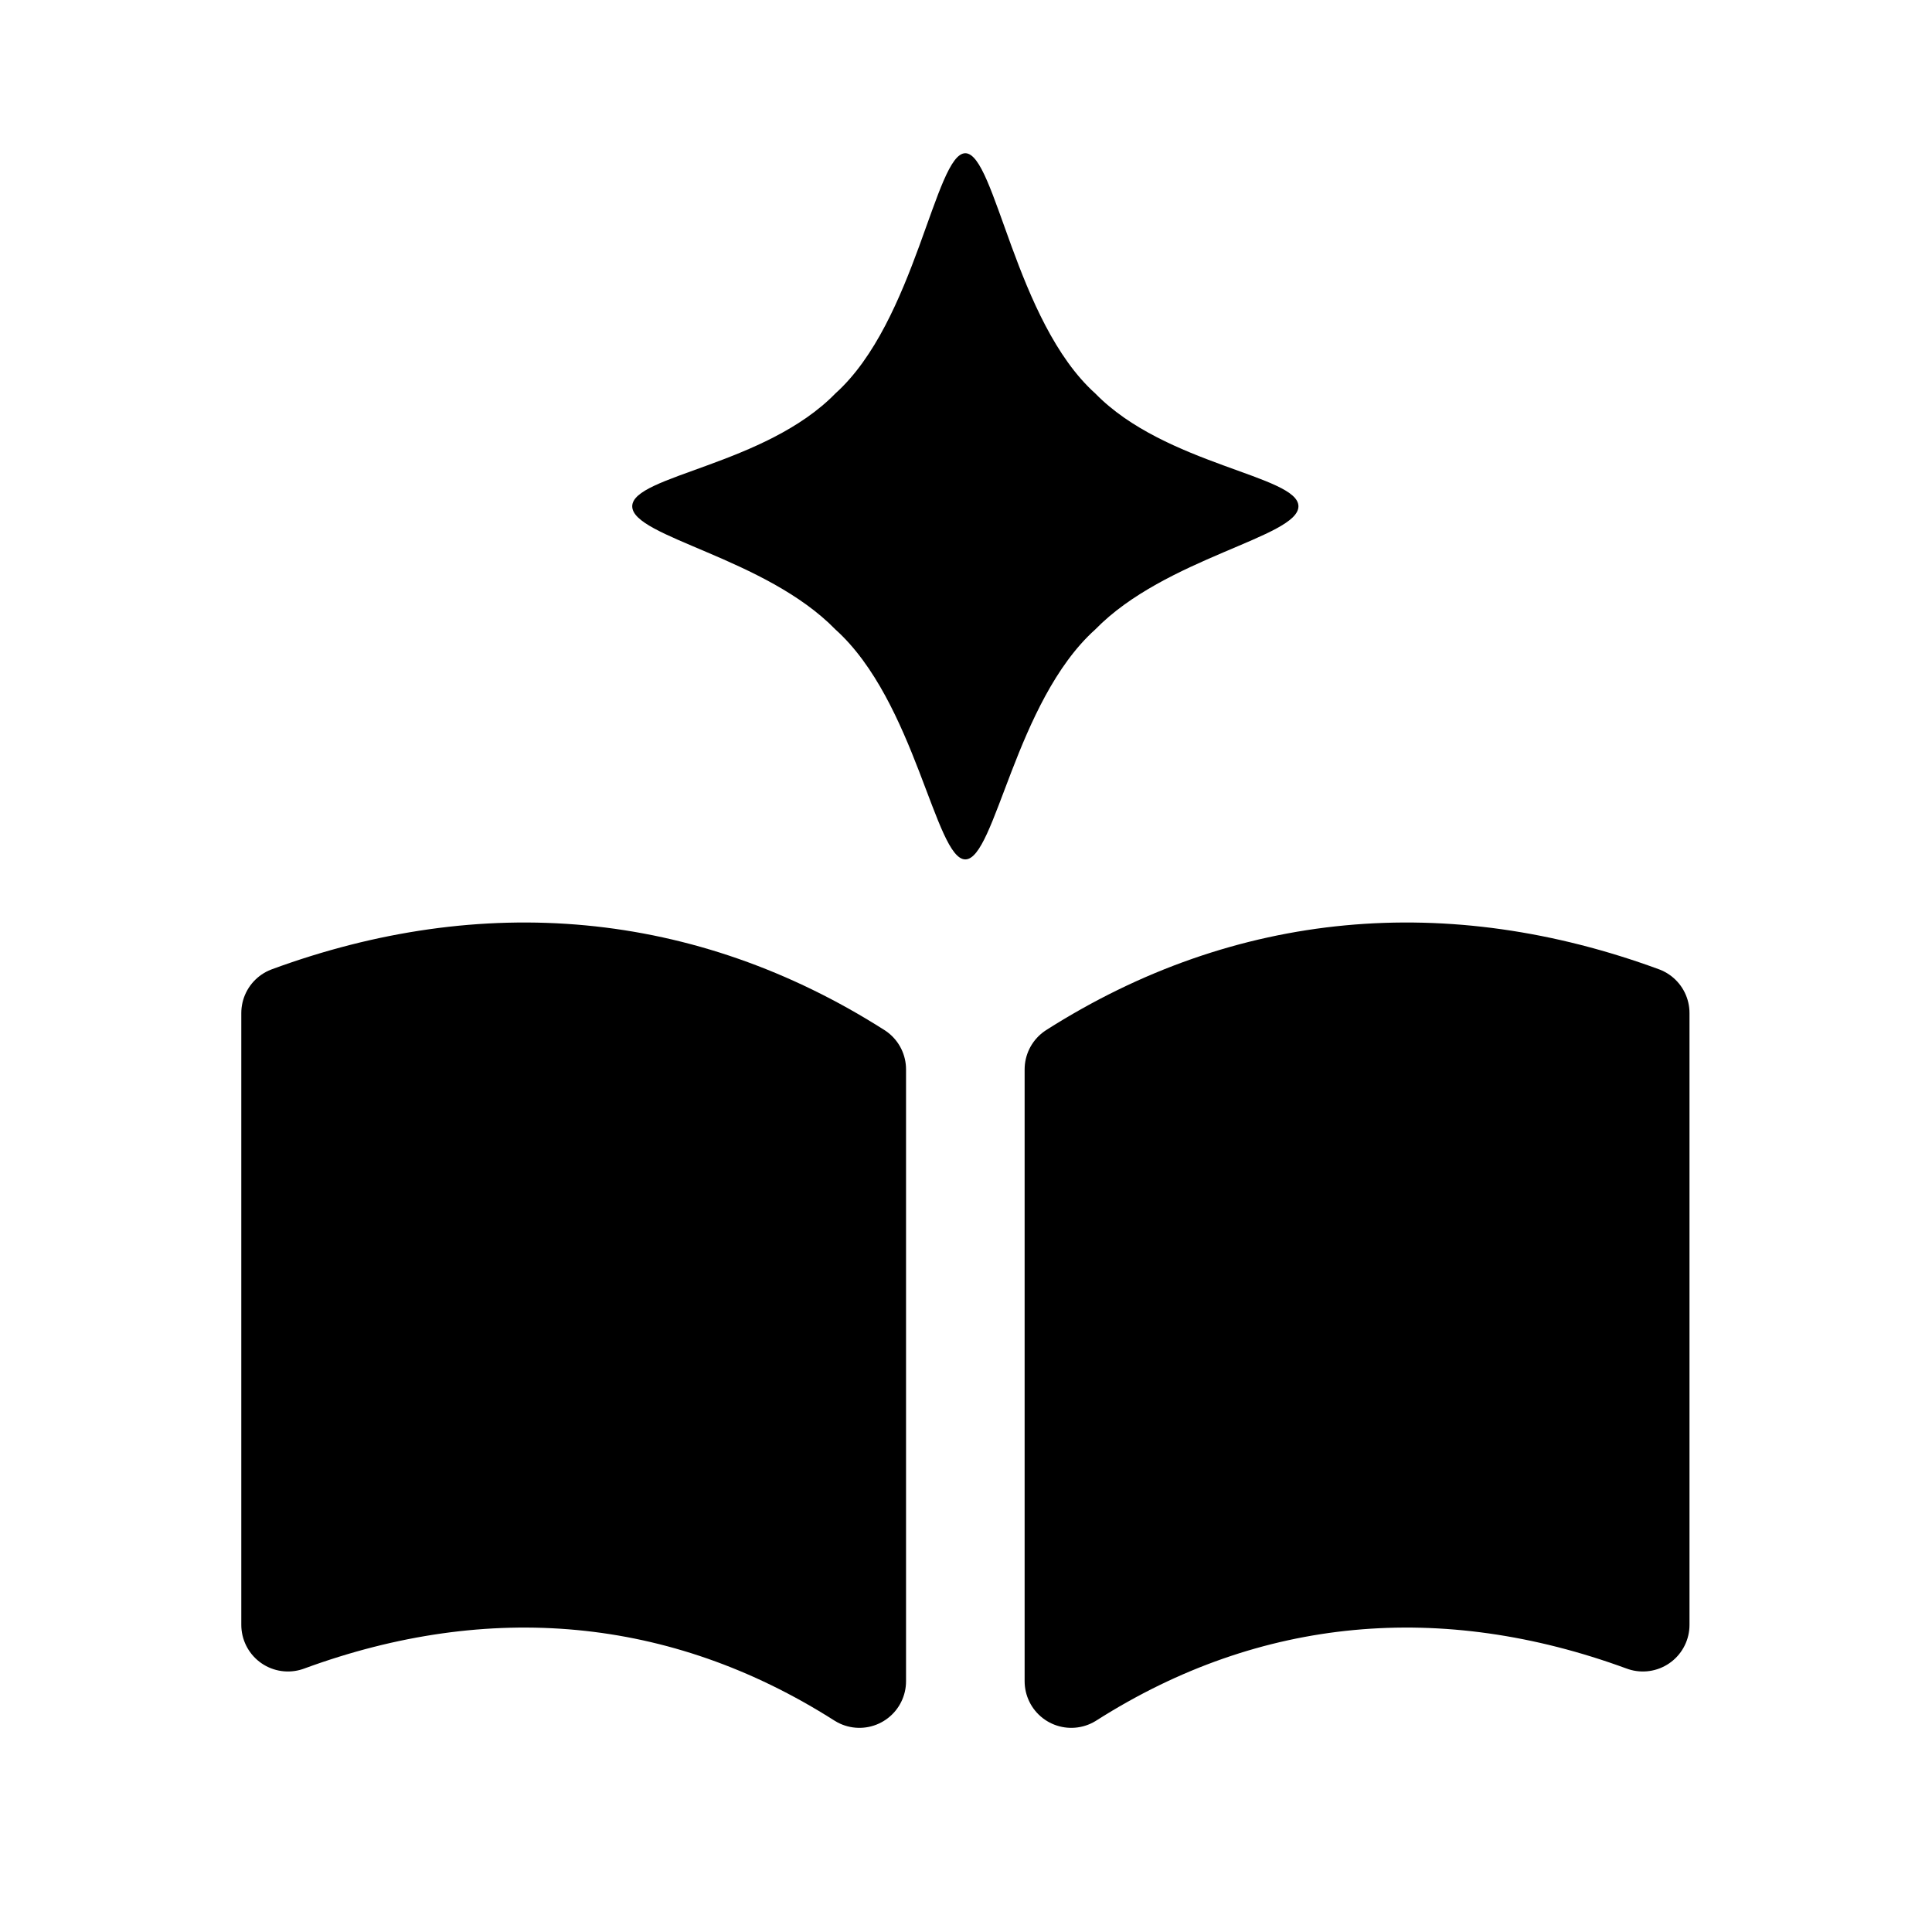
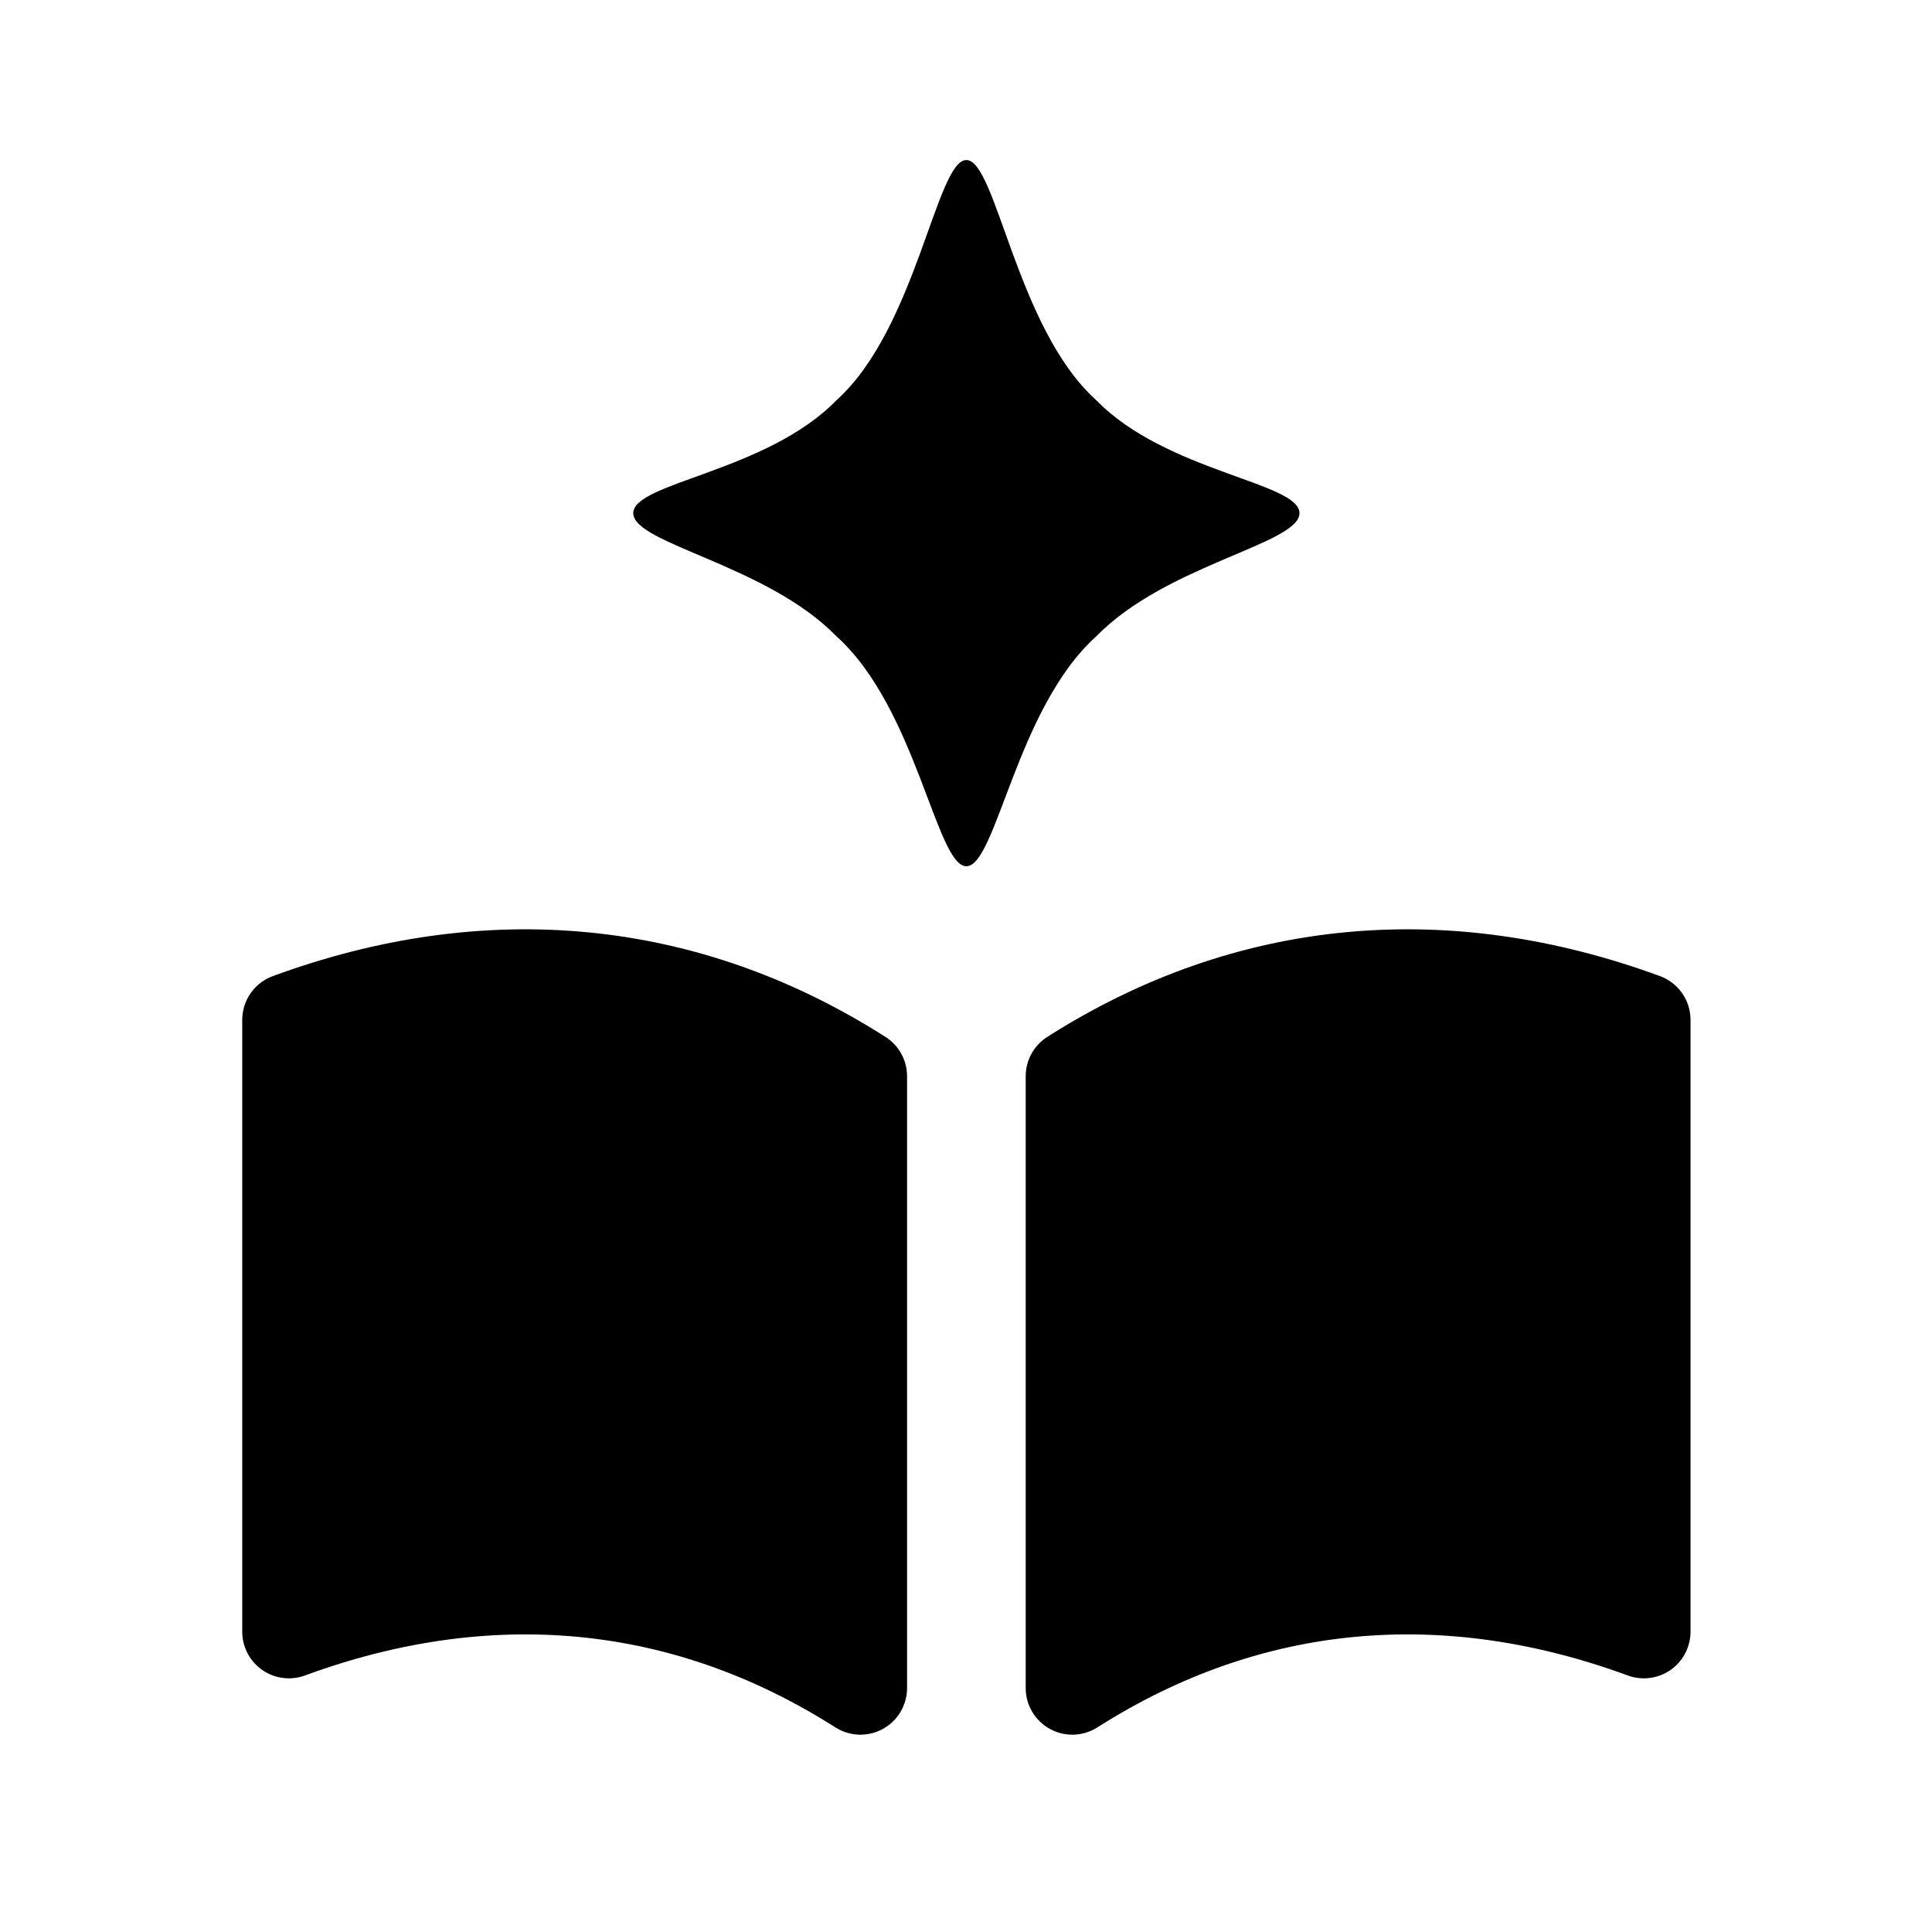
<svg xmlns="http://www.w3.org/2000/svg" width="48" height="48" viewBox="0 0 48 48" fill="none">
-   <g transform="translate(24 0) scale(0.331034) translate(-2320.05 -73.5)">
-     <path d="M2269.16 149.532C2283.96 144.094 2298.76 145.303 2312.05 153.761V199.678C2298.76 191.219 2283.96 190.011 2269.16 195.448V149.532Z" fill="currentColor" stroke-width="7" stroke-linecap="round" stroke-linejoin="round" stroke="currentColor" />
-     <path d="M2370.85 149.532C2356.05 144.094 2341.24 145.303 2327.95 153.761V199.678C2341.24 191.219 2356.05 190.011 2370.85 195.448V149.532Z" fill="currentColor" stroke-width="7" stroke-linecap="round" stroke-linejoin="round" stroke="currentColor" />
-     <path d="M2320 85C2322.25 85 2323.75 97.635 2329.75 103.027C2335 108.419 2345 109.189 2345 111.5C2345 113.811 2335 115.351 2329.75 120.743C2323.75 126.135 2322.25 138 2320 138C2317.75 138 2316.25 126.135 2310.25 120.743C2305 115.351 2295 113.811 2295 111.5C2295 109.189 2305 108.419 2310.25 103.027C2316.25 97.635 2317.75 85 2320 85Z" fill="currentColor" />
+   <g transform="translate(24 0) scale(0.82099) translate(-935.45 -29.43)">
+     <path d="M914.959 60.294C920.927 58.101 926.896 58.588 932.255 61.999V80.513C926.896 77.103 920.927 76.615 914.959 78.808V60.294Z" fill="currentColor" stroke-width="2.823" stroke-linecap="round" stroke-linejoin="round" stroke="currentColor" />
+     <path d="M955.964 60.294C949.996 58.101 944.027 58.588 938.668 61.999V80.513C944.027 77.103 949.996 76.615 955.964 78.808V60.294Z" fill="currentColor" stroke-width="2.823" stroke-linecap="round" stroke-linejoin="round" stroke="currentColor" />
+     <path d="M935.461 34.273C936.368 34.273 936.973 39.368 939.393 41.542C941.509 43.716 945.542 44.027 945.542 44.959C945.542 45.89 941.509 46.512 939.393 48.686C936.973 50.86 936.368 55.644 935.461 55.644C934.554 55.644 933.949 50.86 931.53 48.686C929.413 46.512 925.381 45.89 925.381 44.959C925.381 44.027 929.413 43.716 931.53 41.542C933.949 39.368 934.554 34.273 935.461 34.273Z" fill="currentColor" />
  </g>
</svg>
